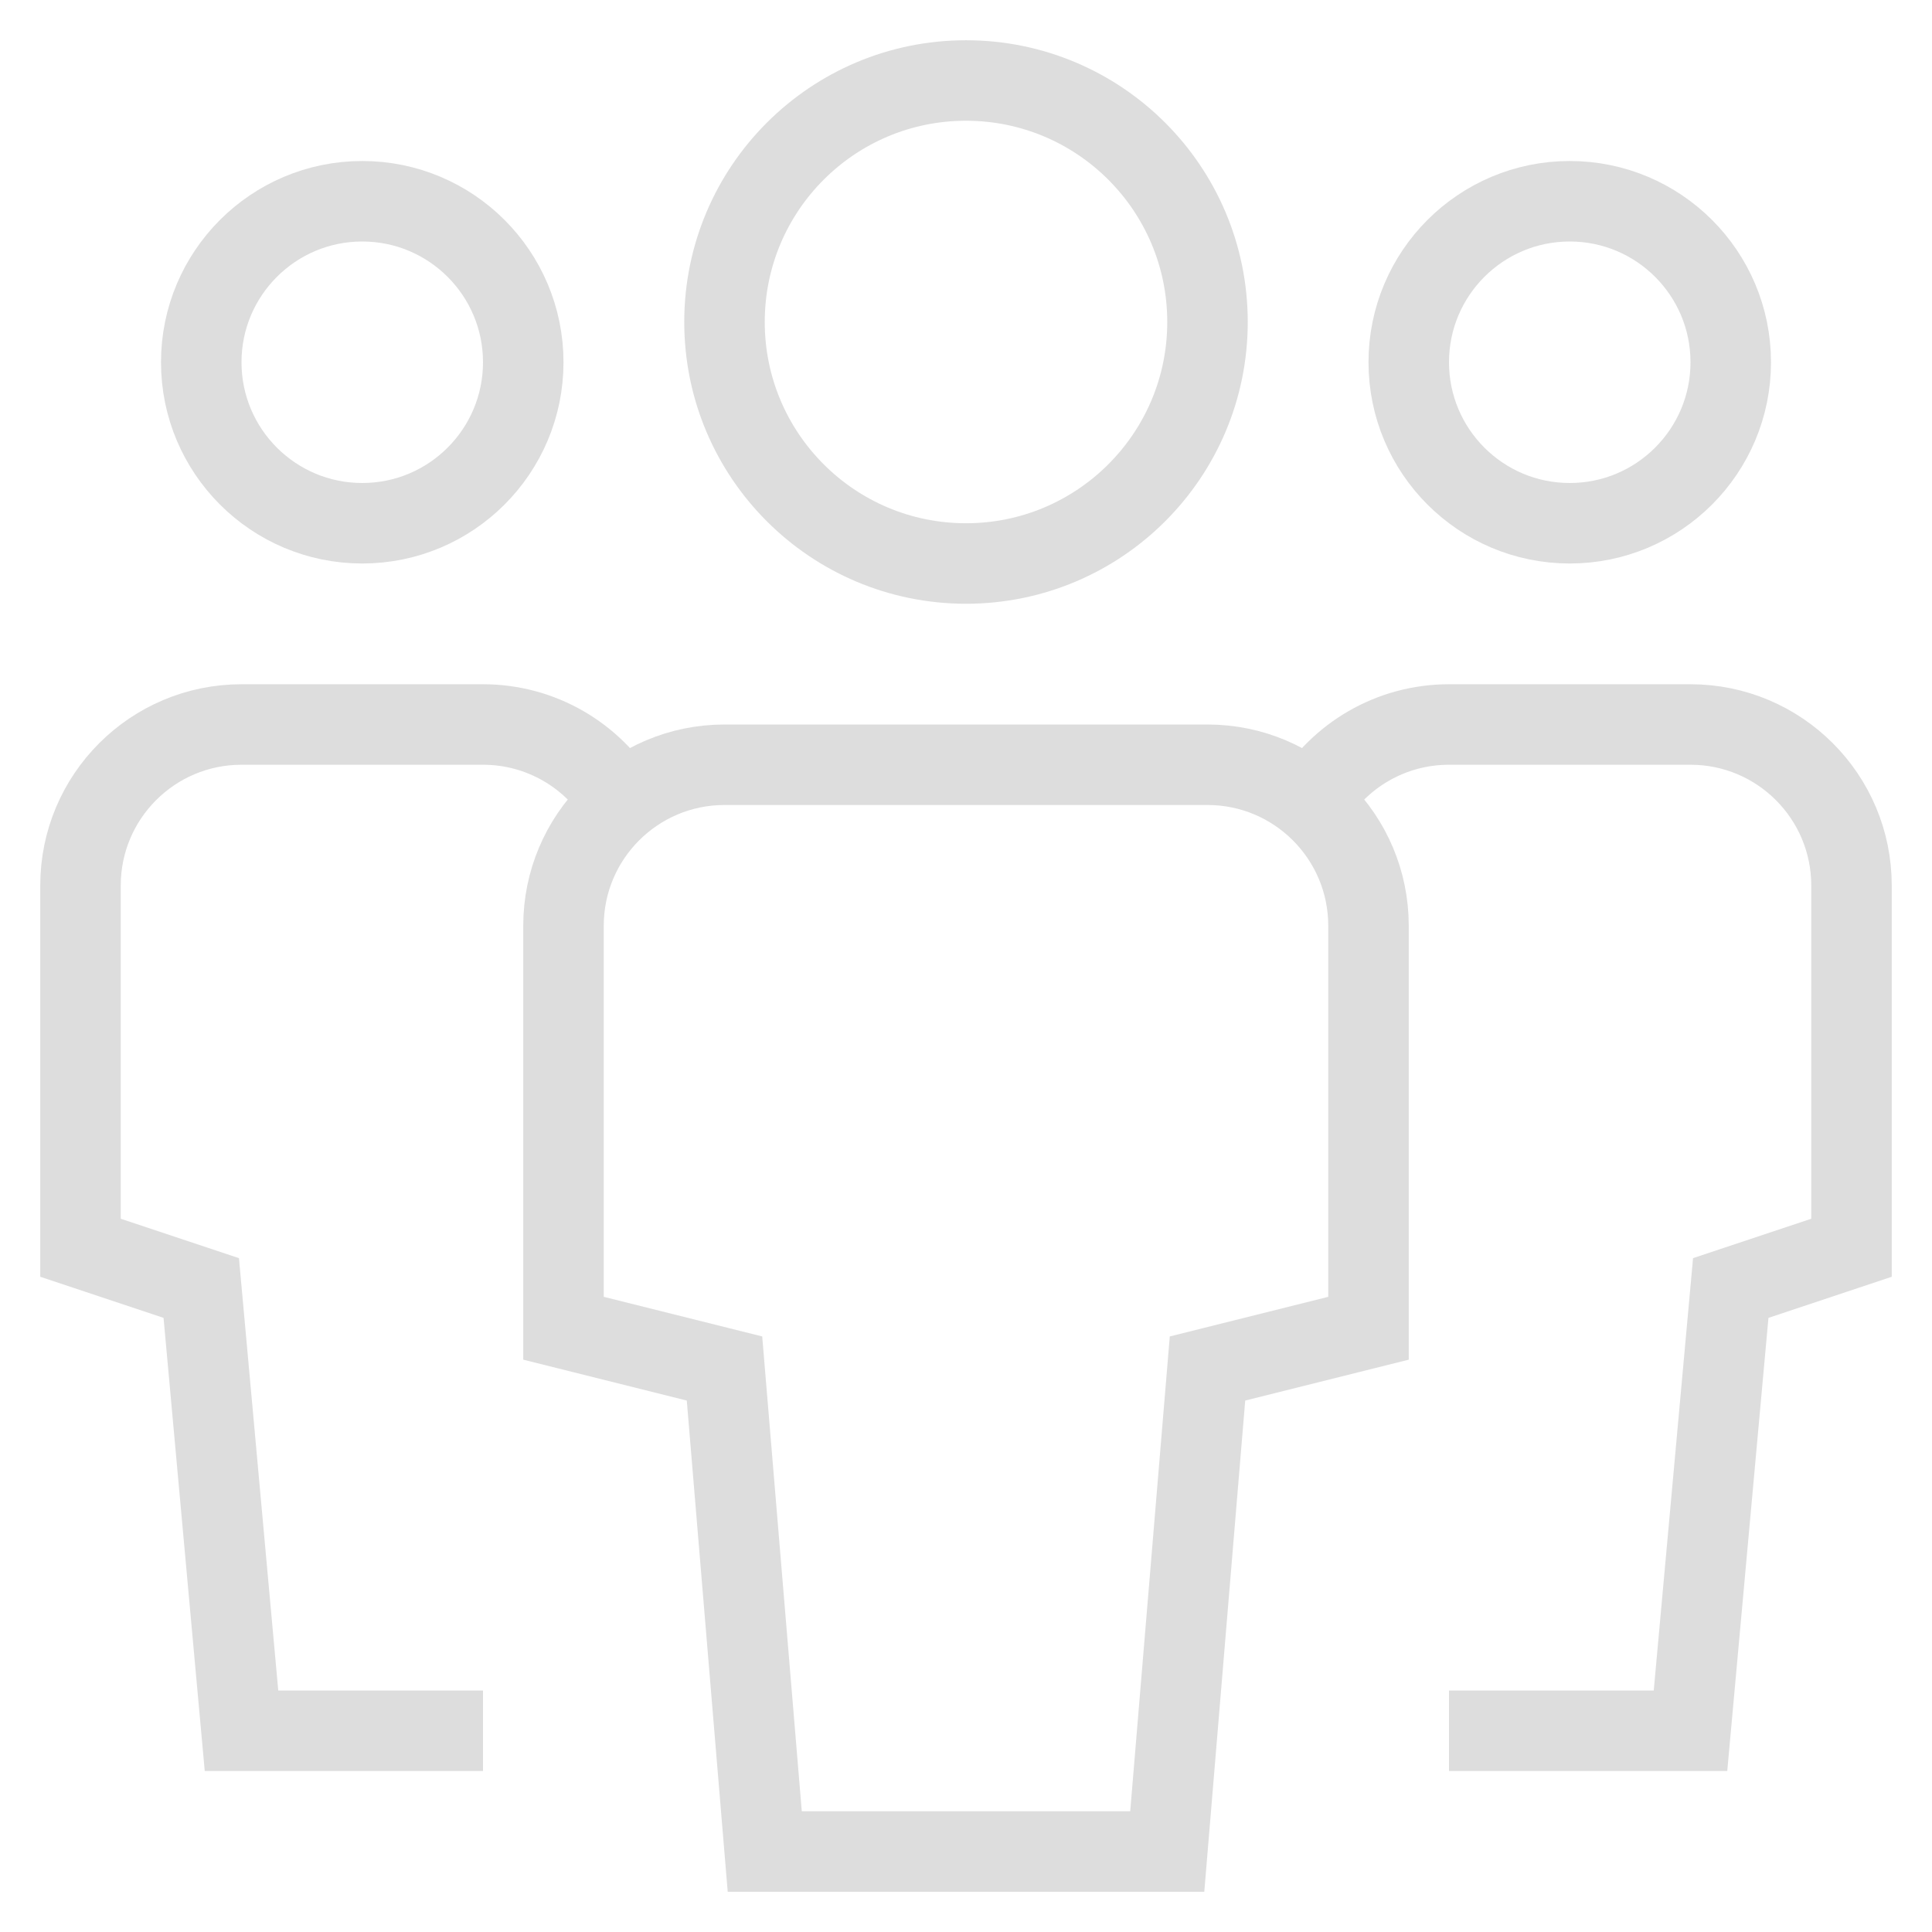
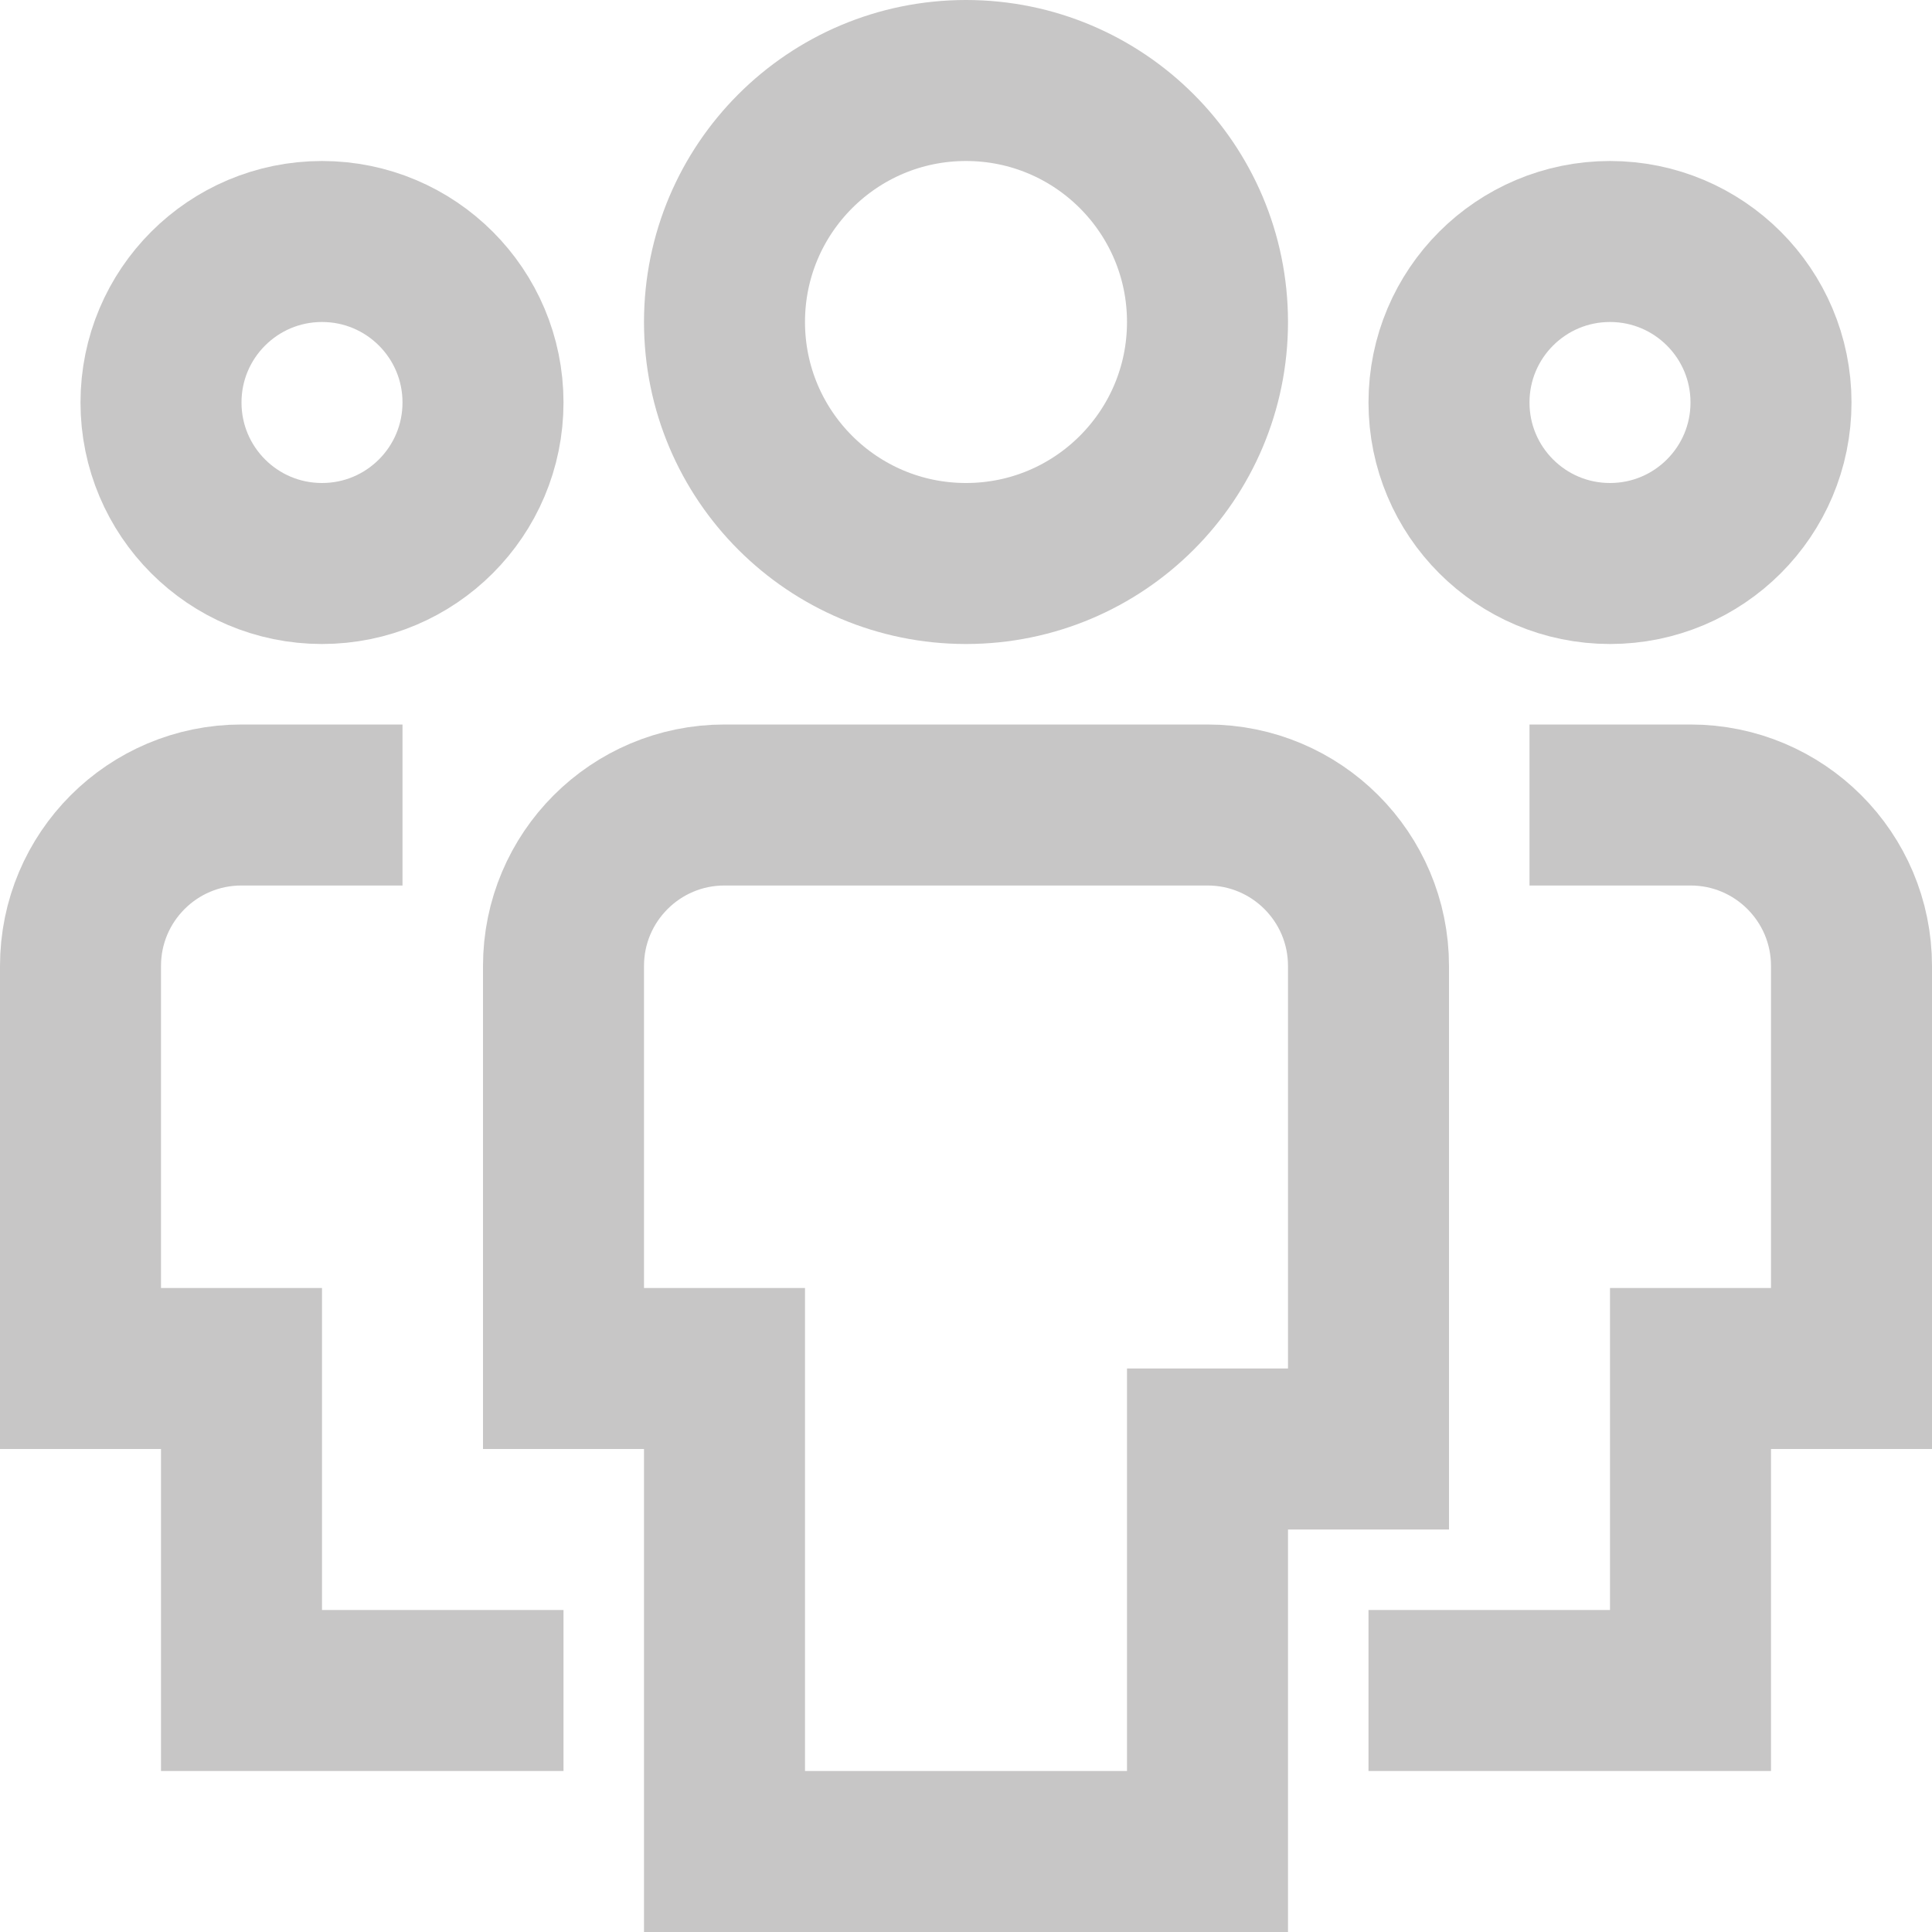
- <svg xmlns="http://www.w3.org/2000/svg" version="1.1" x="0px" y="0px" viewBox="0 0 48 48" xml:space="preserve" width="48" height="48">
-   <g class="nc-icon-wrapper" fill="#dddddd">
-     <path data-color="color-2" fill="none" stroke="#dddddd" stroke-width="2" stroke-linecap="square" stroke-miterlimit="10" d="M9,13L9,13 c-2.209,0-4-1.791-4-4v0c0-2.209,1.791-4,4-4h0c2.209,0,4,1.791,4,4v0C13,11.209,11.209,13,9,13z" stroke-linejoin="miter" />
-     <path data-cap="butt" data-color="color-2" fill="none" stroke="#dddddd" stroke-width="2" stroke-miterlimit="10" d="M12,43H6L5,32l-3-1v-9 c0-2.209,1.791-4,4-4h6c1.454,0,2.727,0.777,3.427,1.937" stroke-linejoin="miter" stroke-linecap="butt" />
-     <path data-color="color-2" fill="none" stroke="#dddddd" stroke-width="2" stroke-linecap="square" stroke-miterlimit="10" d="M39,13 L39,13c2.209,0,4-1.791,4-4v0c0-2.209-1.791-4-4-4h0c-2.209,0-4,1.791-4,4v0C35,11.209,36.791,13,39,13z" stroke-linejoin="miter" />
-     <path data-cap="butt" data-color="color-2" fill="none" stroke="#dddddd" stroke-width="2" stroke-miterlimit="10" d="M36,43h6l1-11l3-1v-9 c0-2.209-1.791-4-4-4h-6c-1.454,0-2.727,0.777-3.427,1.937" stroke-linejoin="miter" stroke-linecap="butt" />
-     <path fill="none" stroke="#dddddd" stroke-width="2" stroke-linecap="square" stroke-miterlimit="10" d="M24,14L24,14 c-3.314,0-6-2.686-6-6v0c0-3.314,2.686-6,6-6h0c3.314,0,6,2.686,6,6v0C30,11.314,27.314,14,24,14z" stroke-linejoin="miter" />
-     <path fill="none" stroke="#dddddd" stroke-width="2" stroke-linecap="square" stroke-miterlimit="10" d="M29,46H19l-1-12l-4-1V23 c0-2.209,1.791-4,4-4h12c2.209,0,4,1.791,4,4v10l-4,1L29,46z" stroke-linejoin="miter" />
+ <svg xmlns="http://www.w3.org/2000/svg" version="1.1" x="0px" y="0px" viewBox="0 0 24 24" xml:space="preserve" width="24" height="24">
+   <g class="nc-icon-wrapper" fill="#c7c6c6">
+     <path data-color="color-2" fill="none" stroke="#c7c6c6" stroke-width="2" stroke-linecap="square" stroke-miterlimit="10" d="M4,7L4,7 C2.895,7,2,6.105,2,5v0c0-1.105,0.895-2,2-2h0c1.105,0,2,0.895,2,2v0C6,6.105,5.105,7,4,7z" stroke-linejoin="miter" />
+     <path data-color="color-2" fill="none" stroke="#c7c6c6" stroke-width="2" stroke-linecap="square" stroke-miterlimit="10" d="M6,21H3v-4 l-2,0v-5c0-1.105,0.895-2,2-2h1" stroke-linejoin="miter" />
+     <path data-color="color-2" fill="none" stroke="#c7c6c6" stroke-width="2" stroke-linecap="square" stroke-miterlimit="10" d="M20,7L20,7 c1.105,0,2-0.895,2-2v0c0-1.105-0.895-2-2-2h0c-1.105,0-2,0.895-2,2v0C18,6.105,18.895,7,20,7z" stroke-linejoin="miter" />
+     <path data-color="color-2" fill="none" stroke="#c7c6c6" stroke-width="2" stroke-linecap="square" stroke-miterlimit="10" d="M18,21h3v-4 l2,0v-5c0-1.105-0.895-2-2-2h-1" stroke-linejoin="miter" />
+     <path fill="none" stroke="#c7c6c6" stroke-width="2" stroke-linecap="square" stroke-miterlimit="10" d="M12,7L12,7 c-1.657,0-3-1.343-3-3v0c0-1.657,1.343-3,3-3h0c1.657,0,3,1.343,3,3v0C15,5.657,13.657,7,12,7z" stroke-linejoin="miter" />
+     <path fill="none" stroke="#c7c6c6" stroke-width="2" stroke-linecap="square" stroke-miterlimit="10" d="M15,23H9v-6H7v-5 c0-1.105,0.895-2,2-2h6c1.105,0,2,0.895,2,2v6h-2V23z" stroke-linejoin="miter" />
  </g>
</svg>
